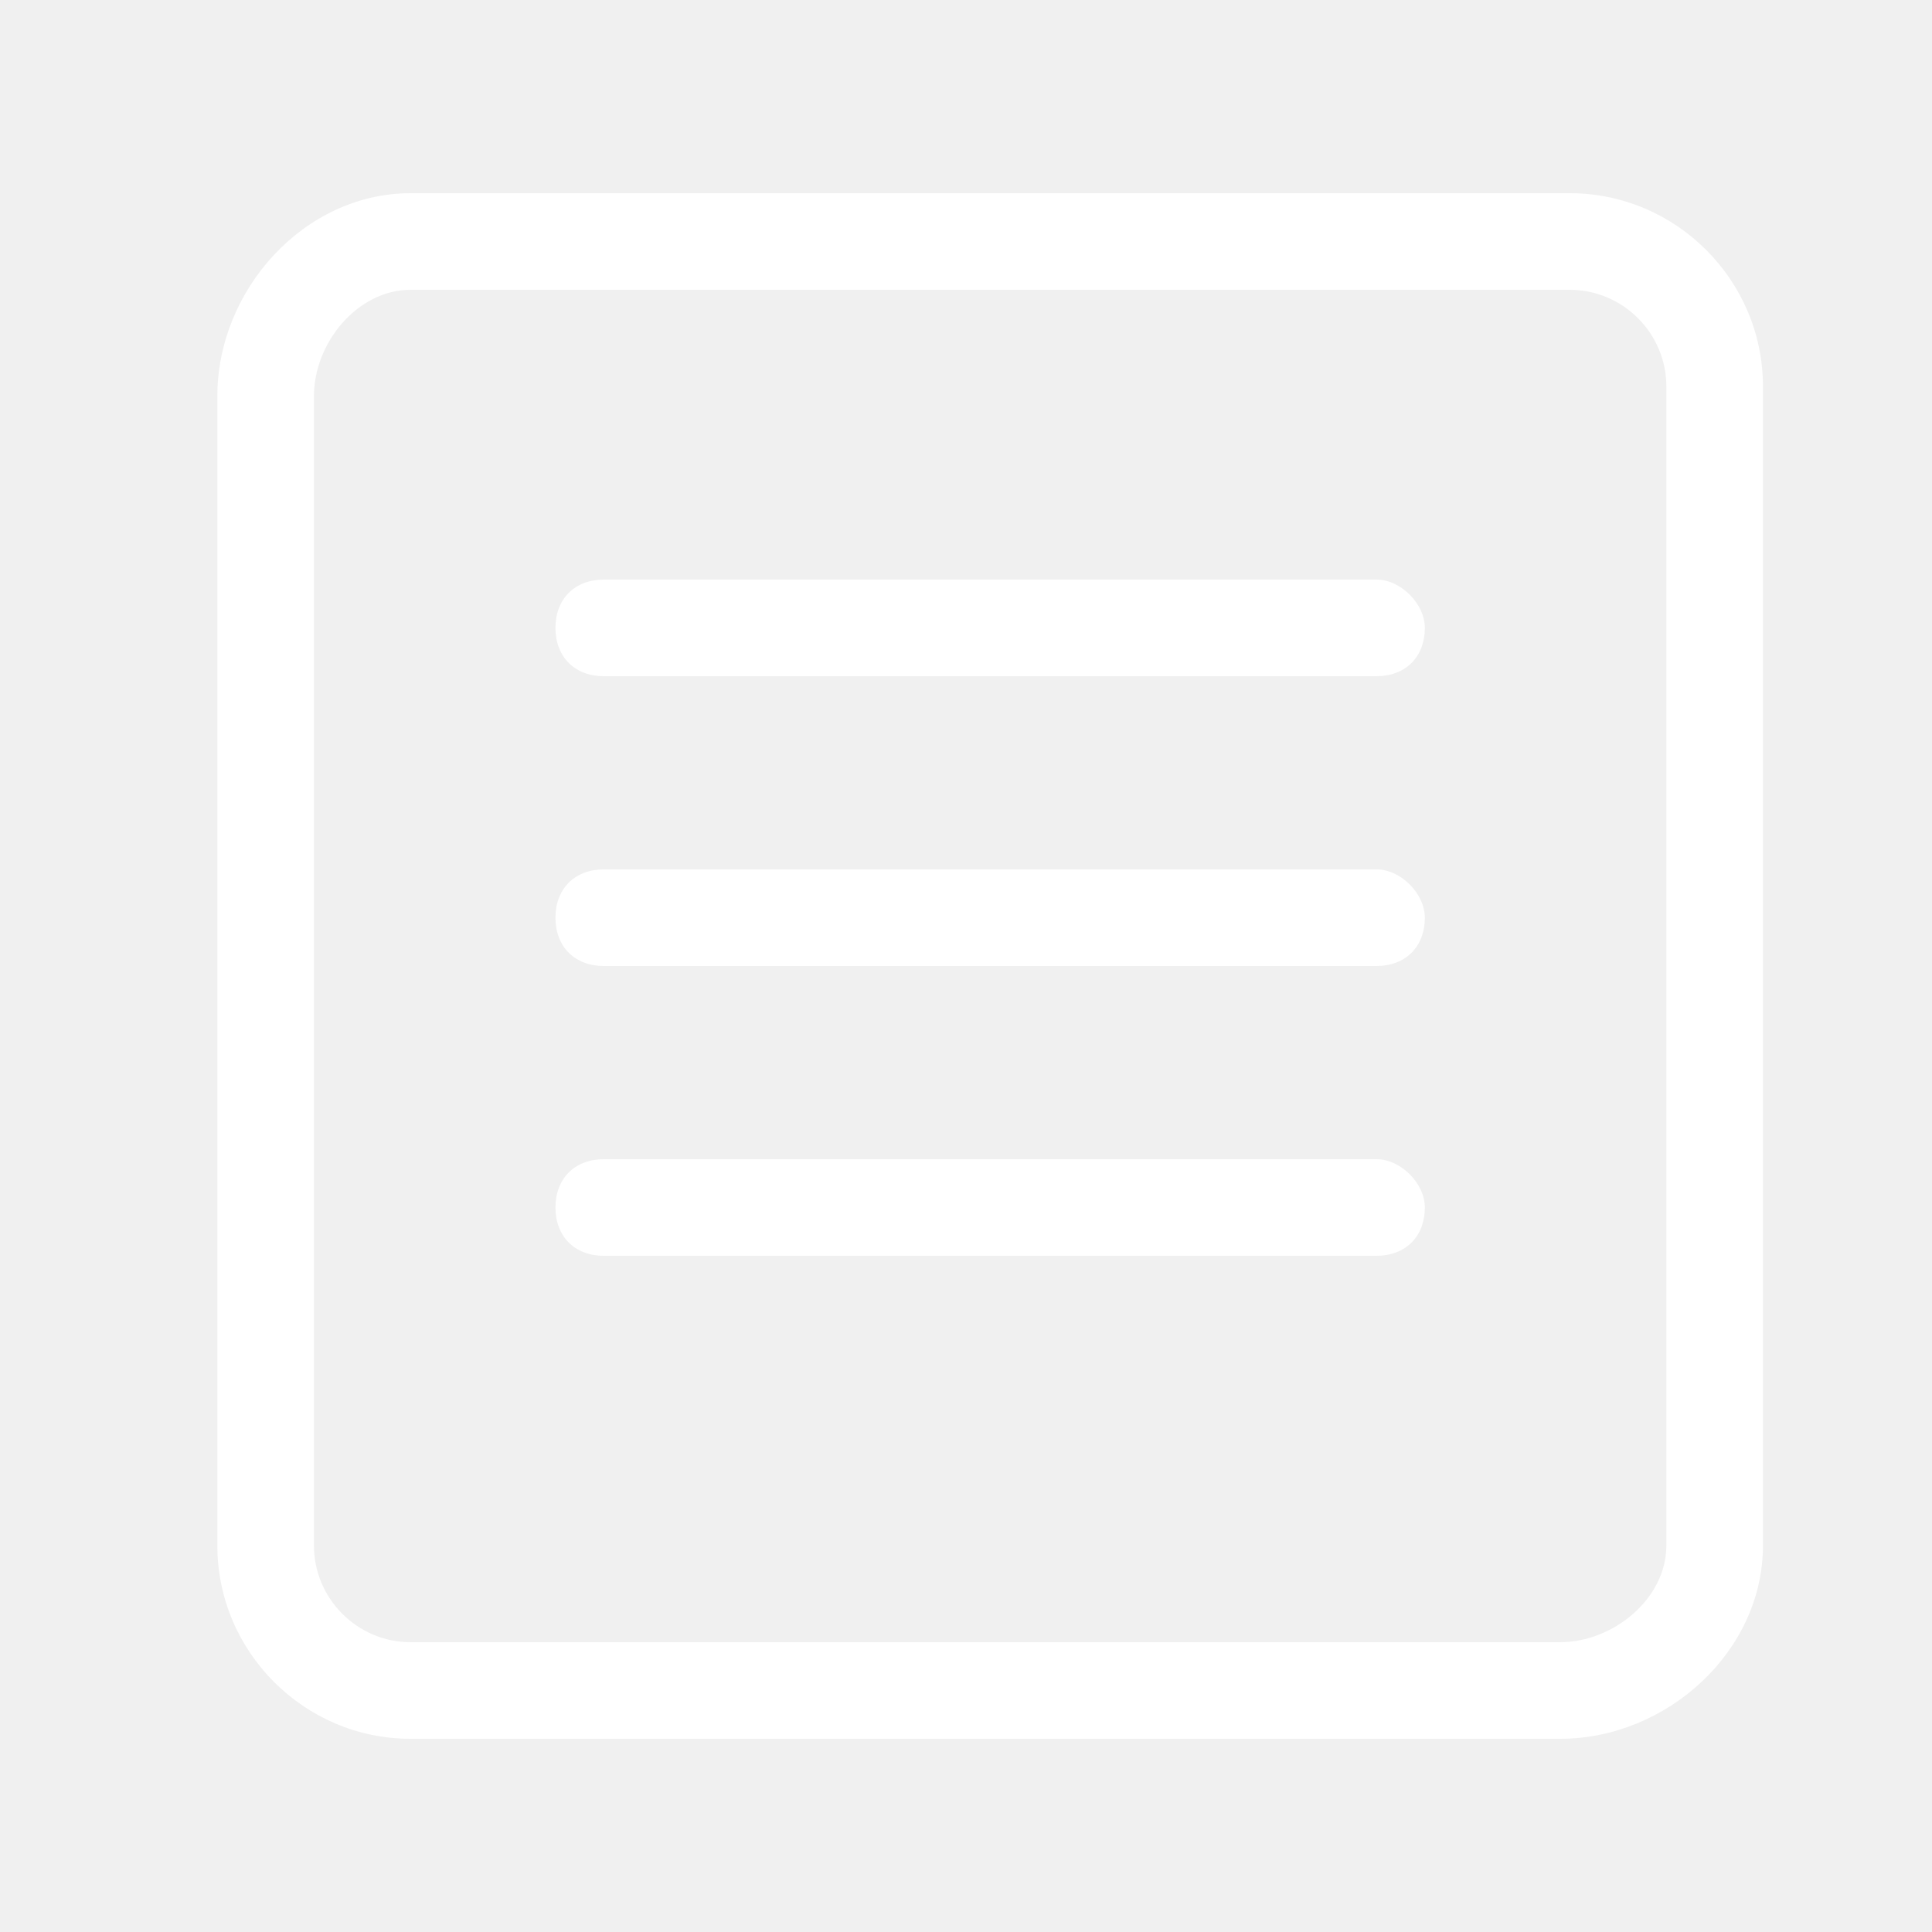
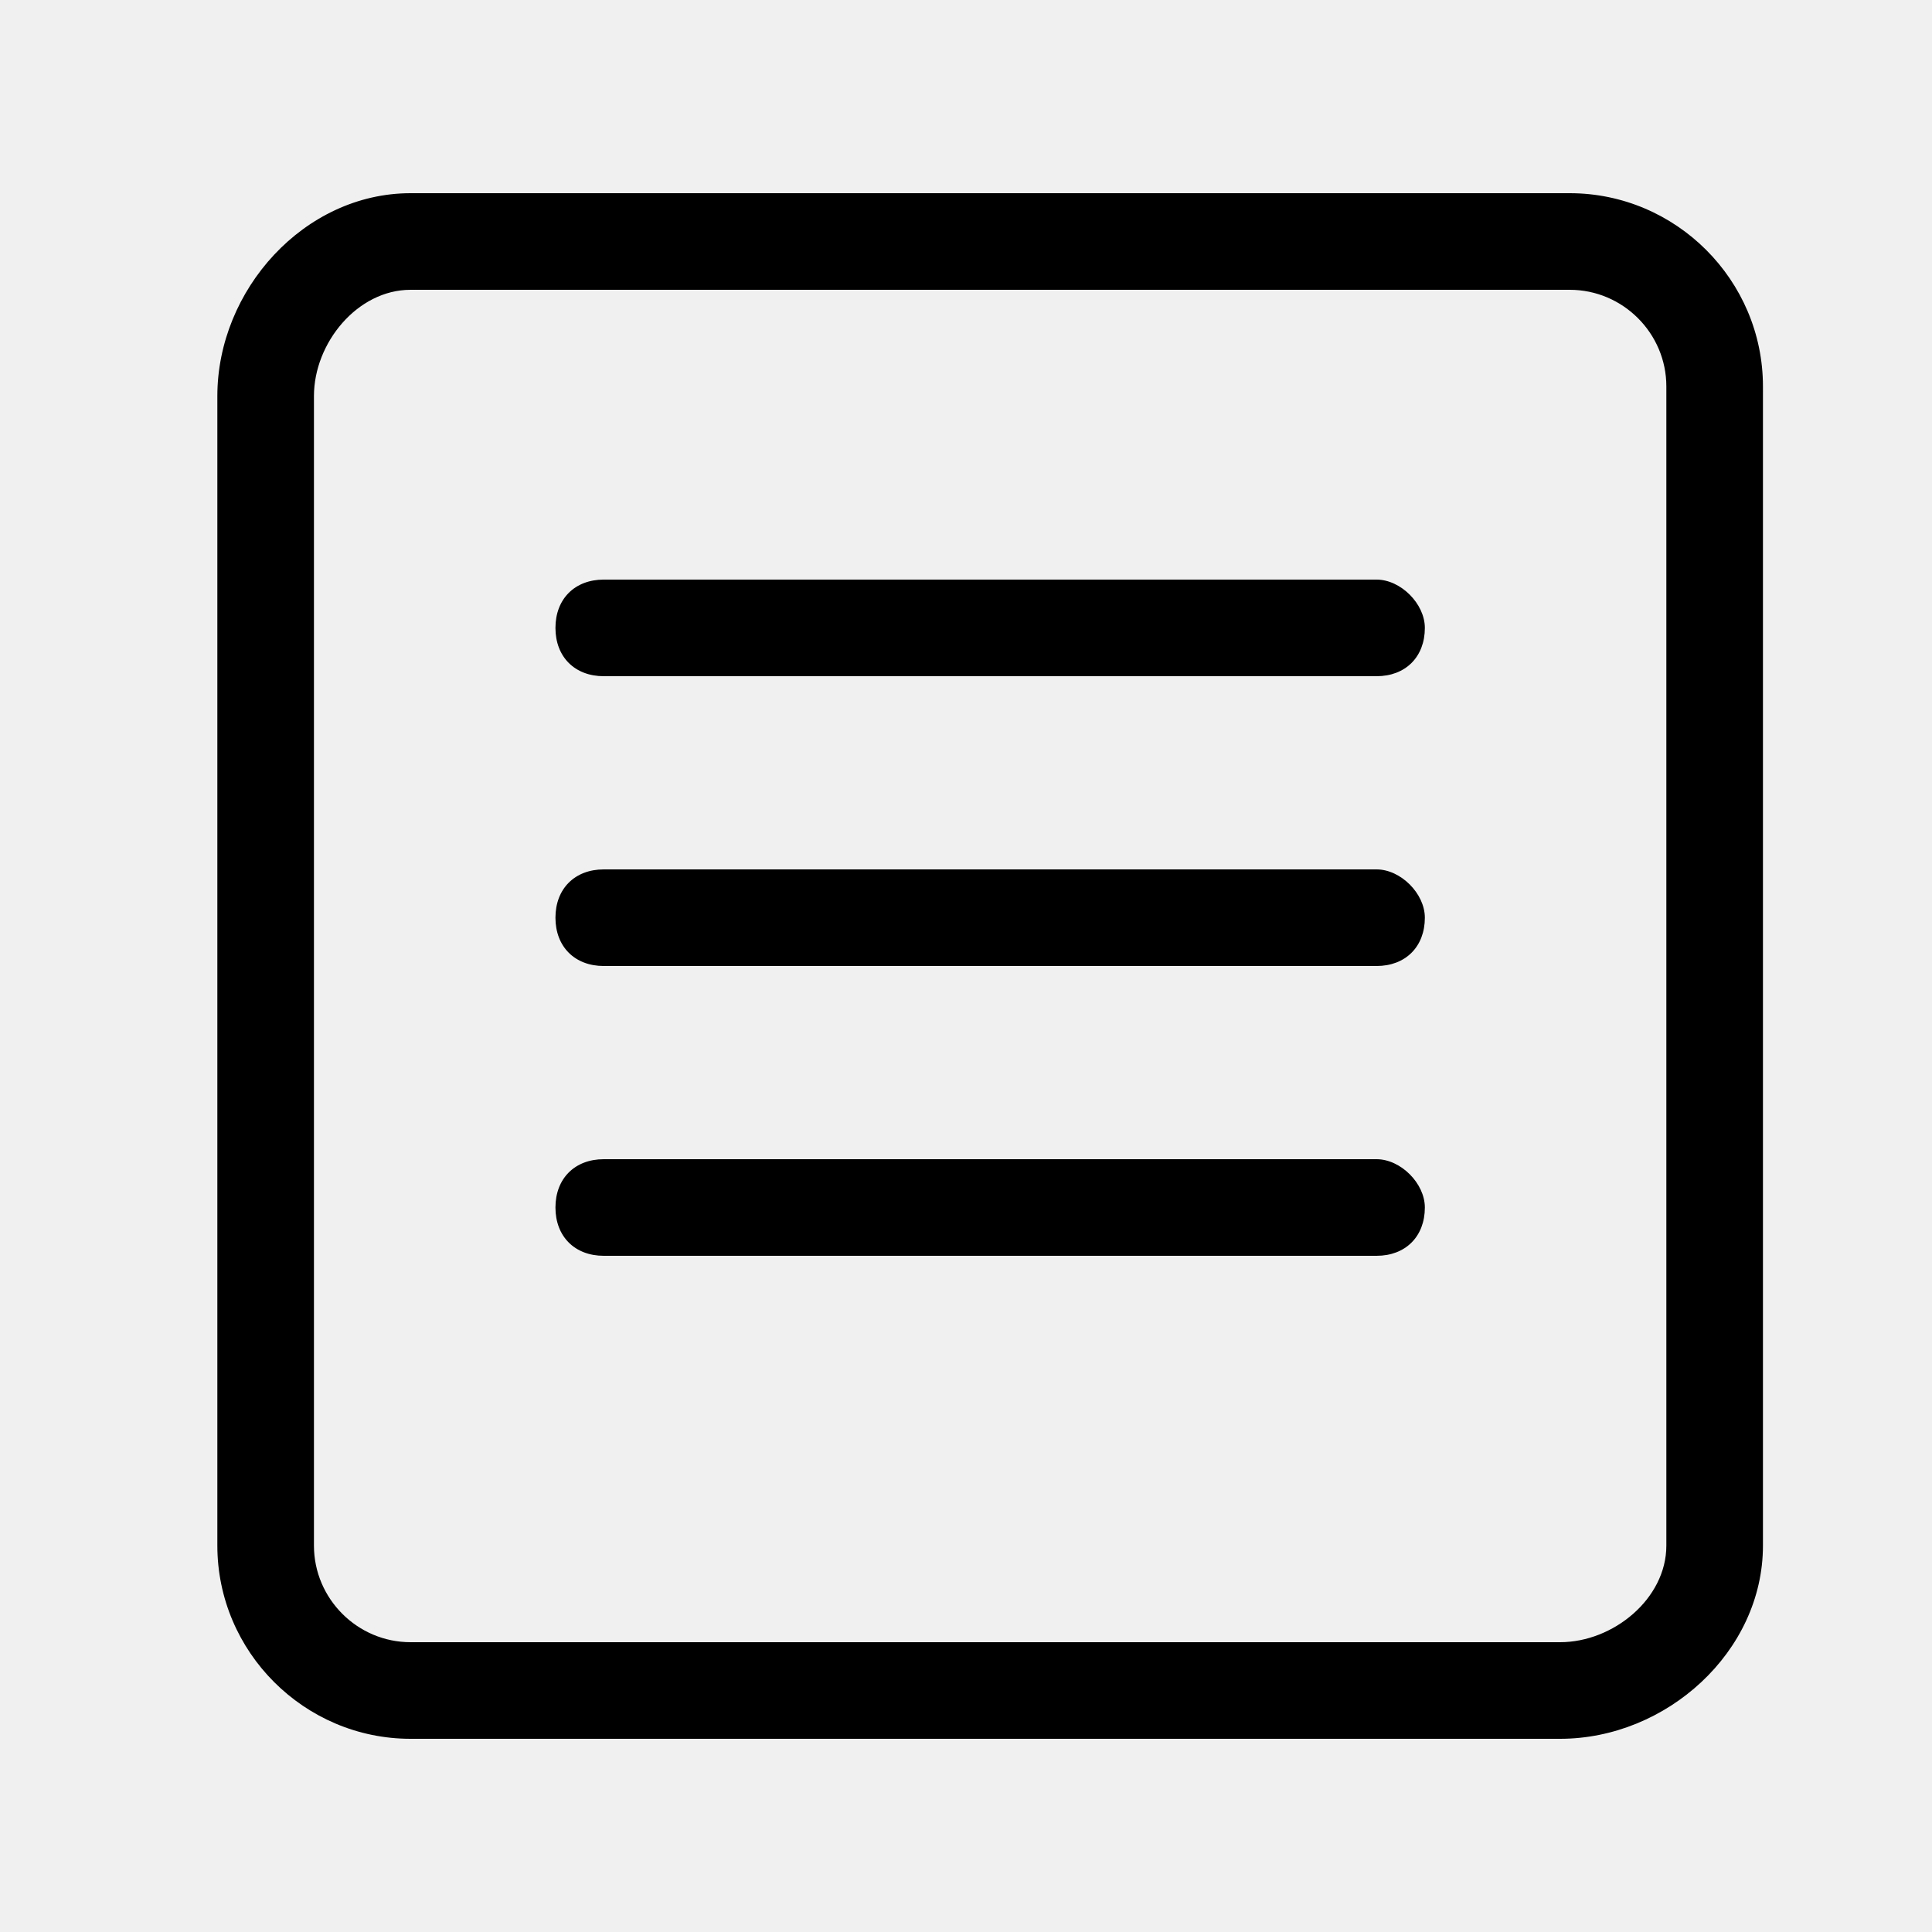
<svg xmlns="http://www.w3.org/2000/svg" t="1566801360108" class="icon" viewBox="0 0 1024 1024" version="1.1" p-id="12116" width="16" height="16">
  <defs>
    <style type="text/css" />
  </defs>
-   <path d="M729.6 460.8h-409.6c-15.36 0-25.6 10.24-25.6 25.6s10.24 25.6 25.6 25.6h409.6c15.36 0 25.6-10.24 25.6-25.6 0-12.8-12.8-25.6-25.6-25.6z m0 153.6h-409.6c-15.36 0-25.6 10.24-25.6 25.6s10.24 25.6 25.6 25.6h409.6c15.36 0 25.6-10.24 25.6-25.6 0-12.8-12.8-25.6-25.6-25.6z m0-307.2h-409.6c-15.36 0-25.6 10.24-25.6 25.6s10.24 25.6 25.6 25.6h409.6c15.36 0 25.6-10.24 25.6-25.6 0-12.8-12.8-25.6-25.6-25.6z m102.4-204.8h-614.4c-56.32 0-102.4 51.2-102.4 107.52V819.2c0 56.32 46.08 102.4 102.4 102.4h609.28c56.32 0 107.52-46.08 107.52-102.4V204.8c0-56.32-46.08-102.4-102.4-102.4z m51.2 716.8c0 28.16-28.16 51.2-56.32 51.2H217.6c-28.16 0-51.2-23.04-51.2-51.2V209.92c0-28.16 23.04-56.32 51.2-56.32h614.4c28.16 0 51.2 23.04 51.2 51.2v614.4z" p-id="12117" fill="#ffffff" />
+   <path d="M729.6 460.8h-409.6c-15.36 0-25.6 10.24-25.6 25.6s10.24 25.6 25.6 25.6h409.6c15.36 0 25.6-10.24 25.6-25.6 0-12.8-12.8-25.6-25.6-25.6z m0 153.6h-409.6c-15.36 0-25.6 10.24-25.6 25.6s10.24 25.6 25.6 25.6h409.6c15.36 0 25.6-10.24 25.6-25.6 0-12.8-12.8-25.6-25.6-25.6z m0-307.2h-409.6c-15.36 0-25.6 10.24-25.6 25.6s10.24 25.6 25.6 25.6h409.6c15.36 0 25.6-10.24 25.6-25.6 0-12.8-12.8-25.6-25.6-25.6z m102.4-204.8h-614.4c-56.32 0-102.4 51.2-102.4 107.52V819.2c0 56.32 46.08 102.4 102.4 102.4h609.28c56.32 0 107.52-46.08 107.52-102.4V204.8c0-56.32-46.08-102.4-102.4-102.4z m51.2 716.8c0 28.16-28.16 51.2-56.32 51.2H217.6c-28.16 0-51.2-23.04-51.2-51.2V209.92c0-28.16 23.04-56.32 51.2-56.32h614.4c28.16 0 51.2 23.04 51.2 51.2v614.4z" p-id="12117" />
</svg>
